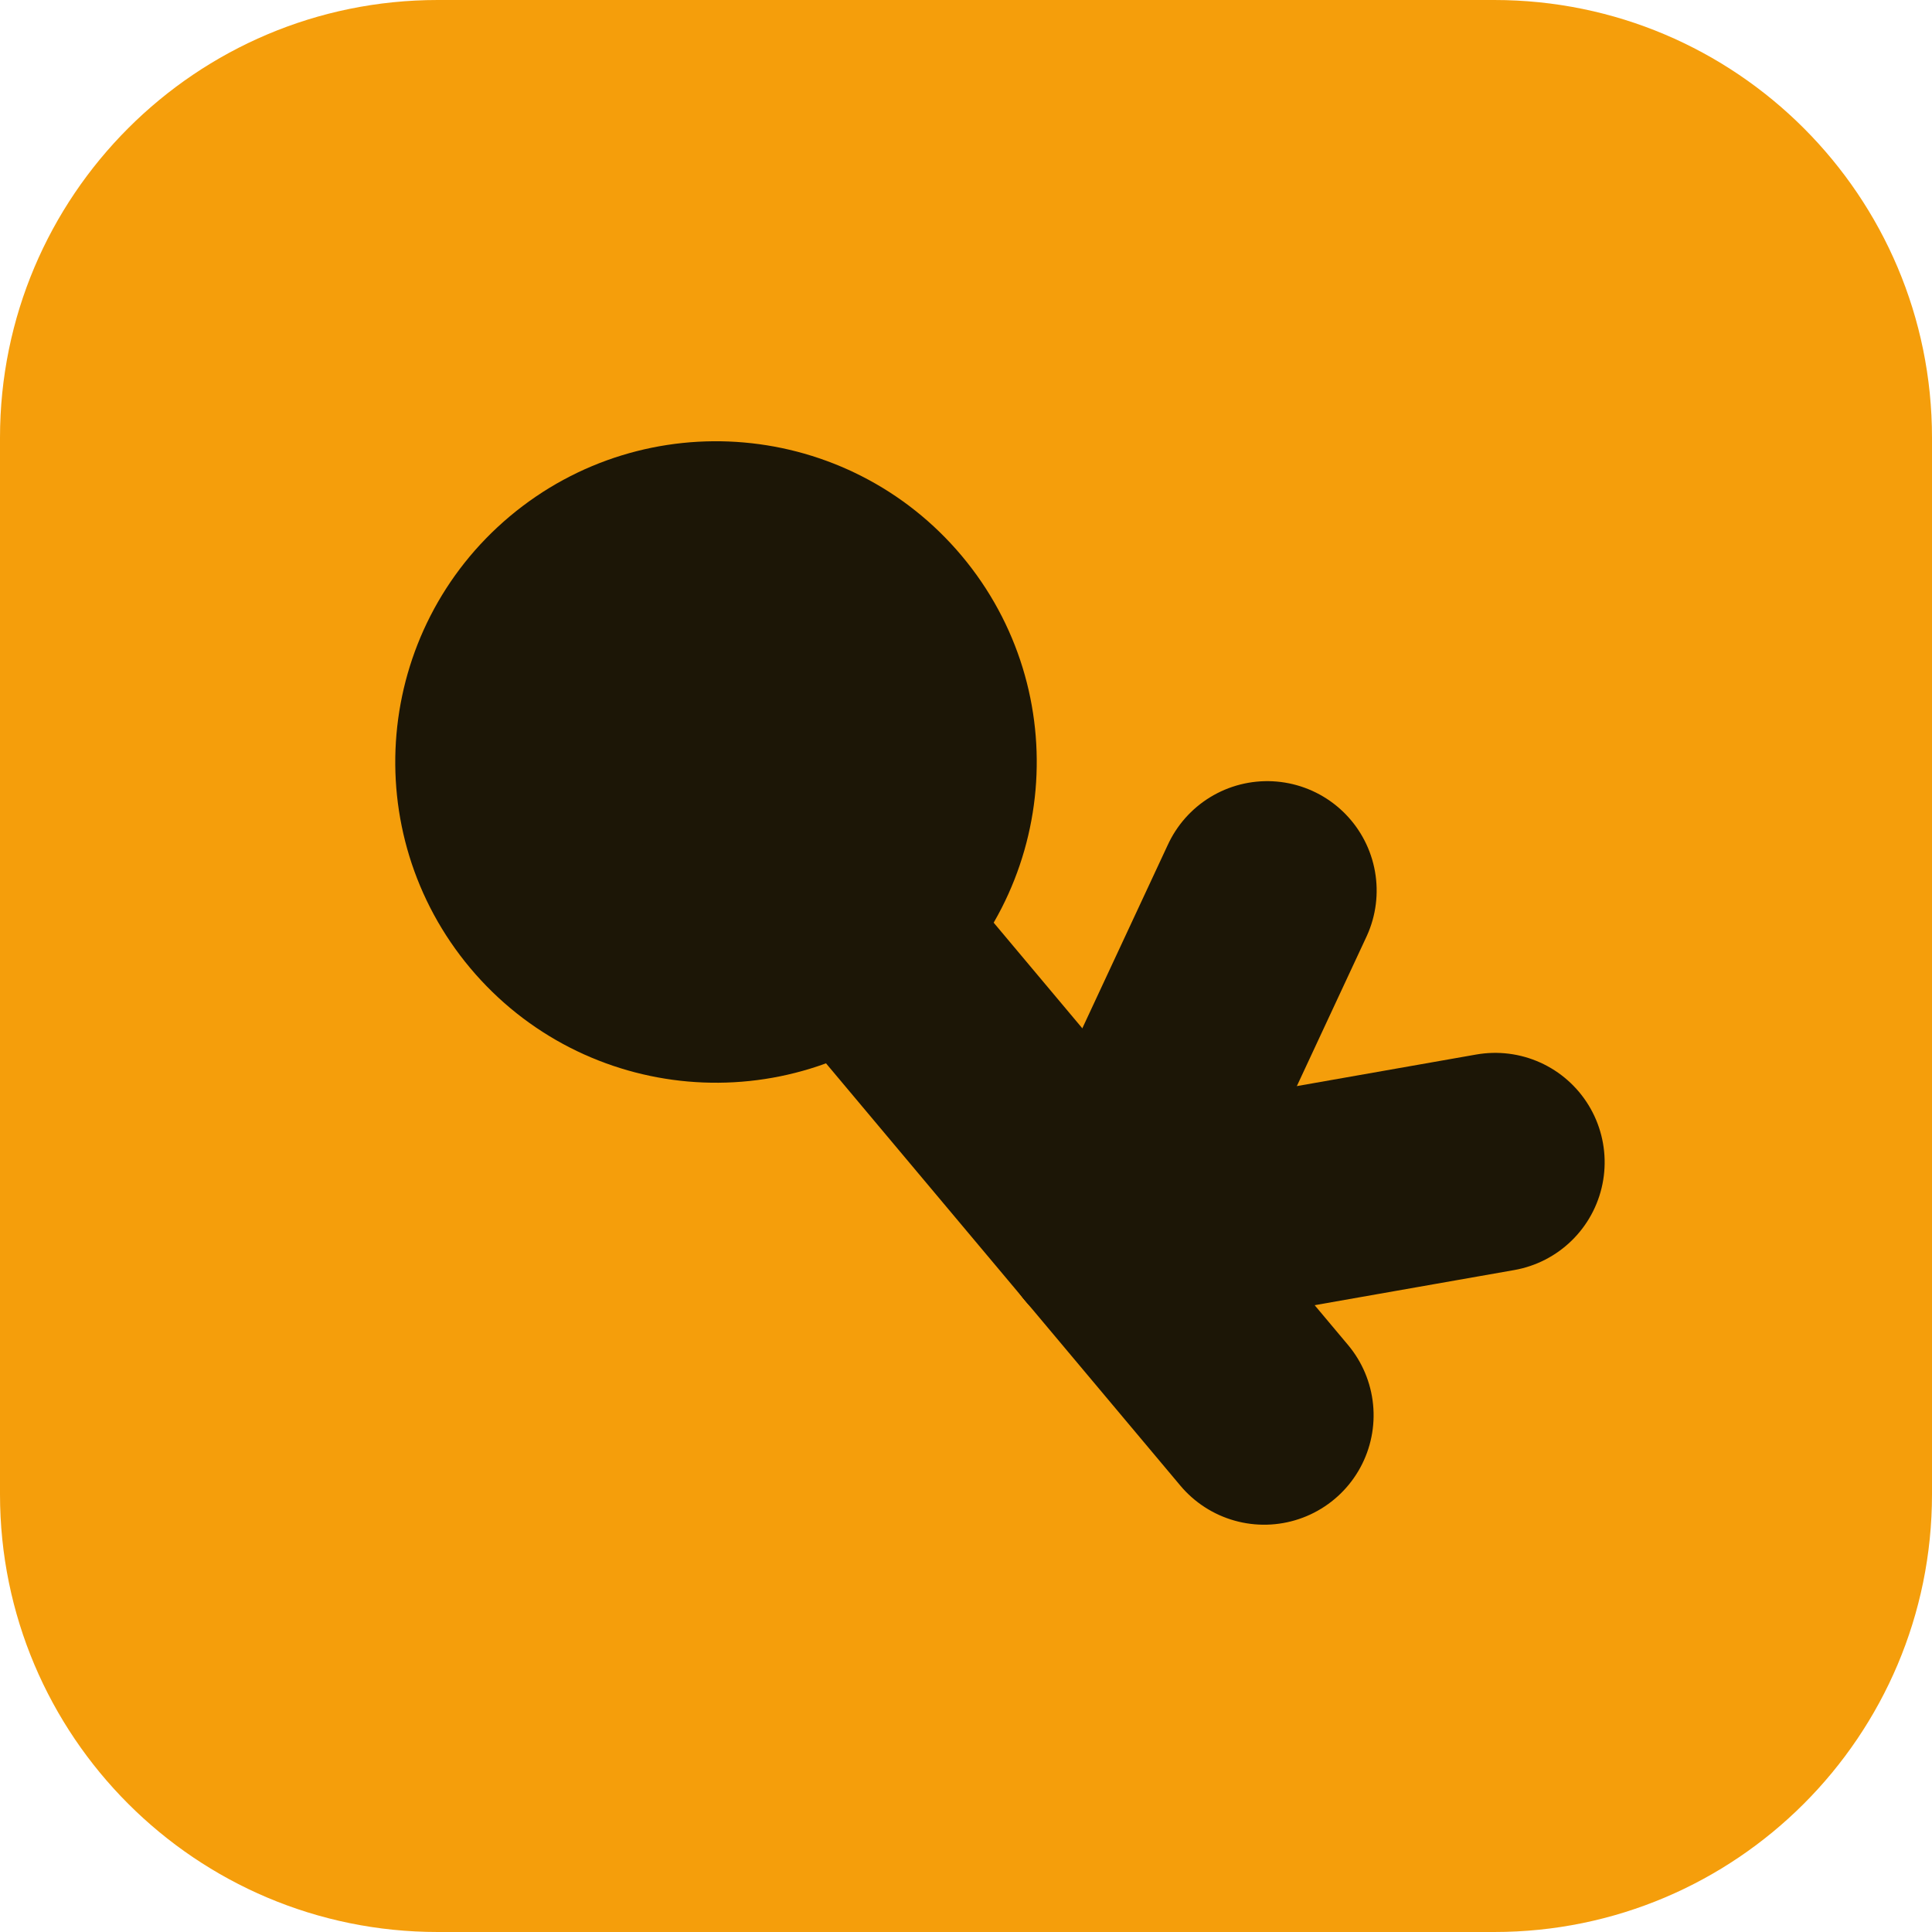
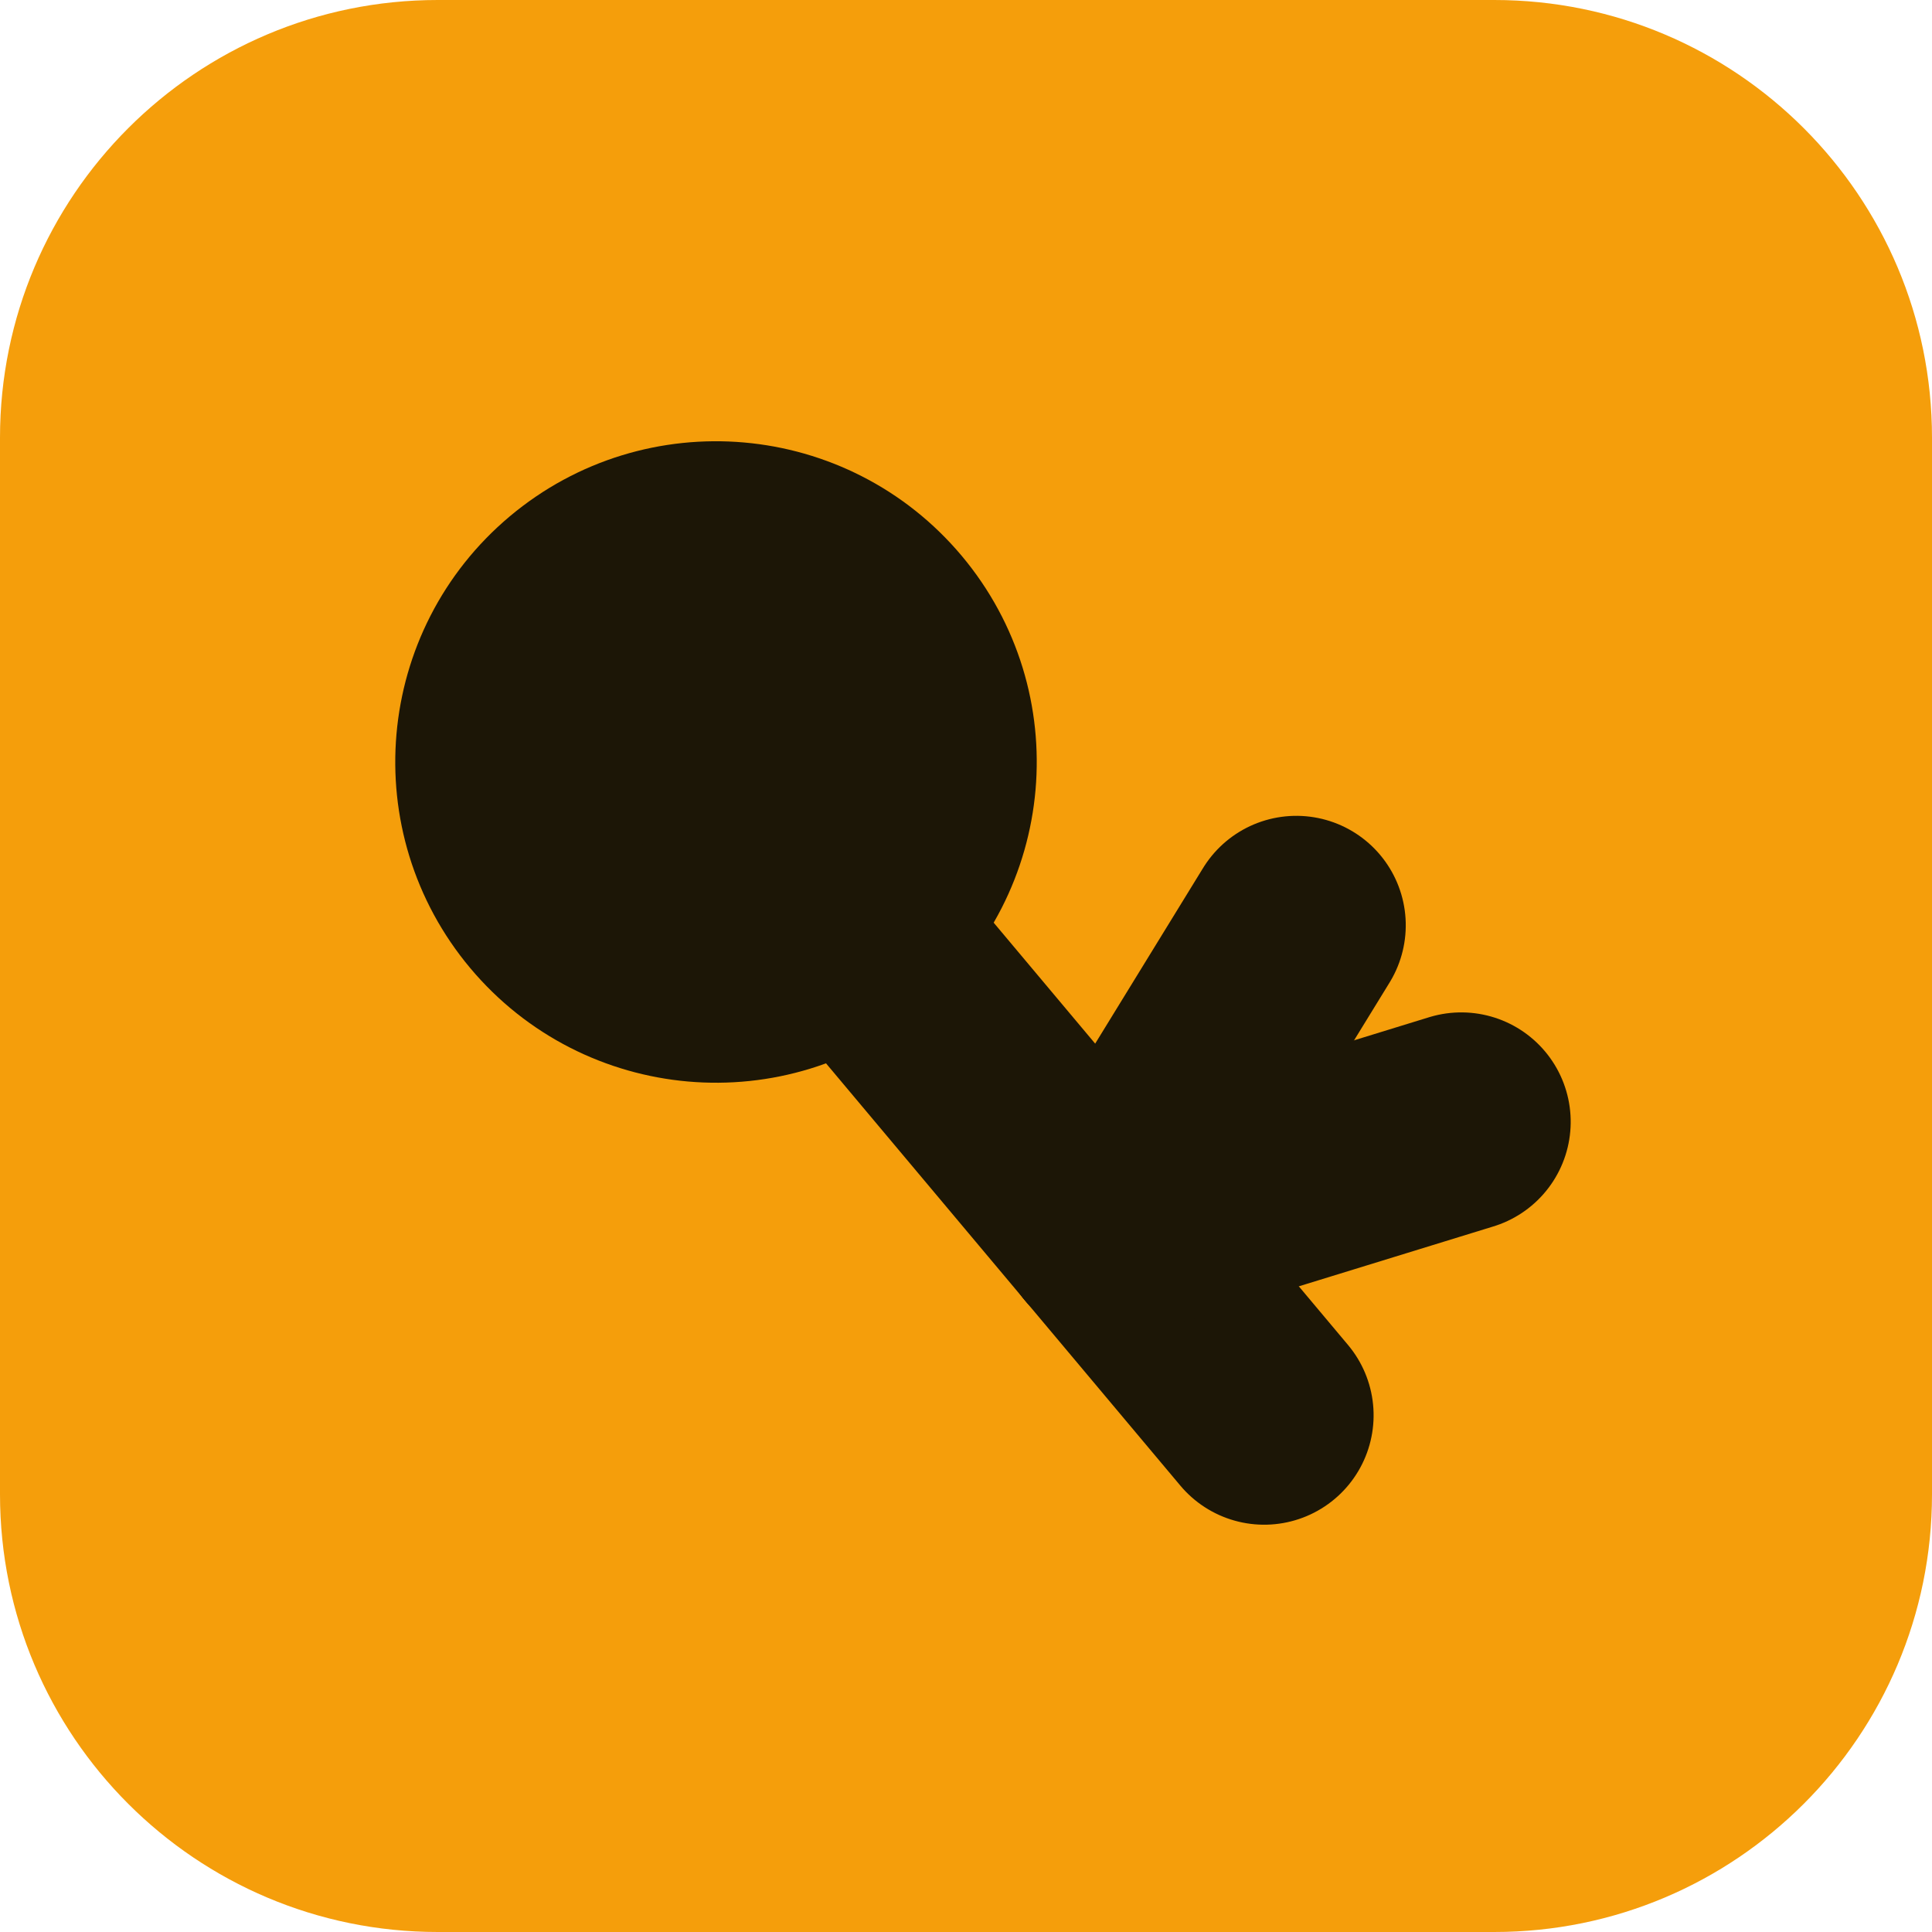
<svg xmlns="http://www.w3.org/2000/svg" viewBox="0 0 512 512">
  <rect width="512" height="512" rx="116" fill="#f59e0b" />
  <g transform="rotate(-40 256 256)" fill="none" stroke="#1c1606" stroke-width="58" stroke-linecap="round" stroke-linejoin="round">
    <circle cx="240" cy="172" r="56" />
    <path d="M240 172 V398" />
-     <path d="M240 334 L330 292" />
-     <path d="M240 334 L330 386" />
+     <path d="M240 334 L330 304" />
+     <path d="M240 334 L330 372" />
  </g>
</svg>
